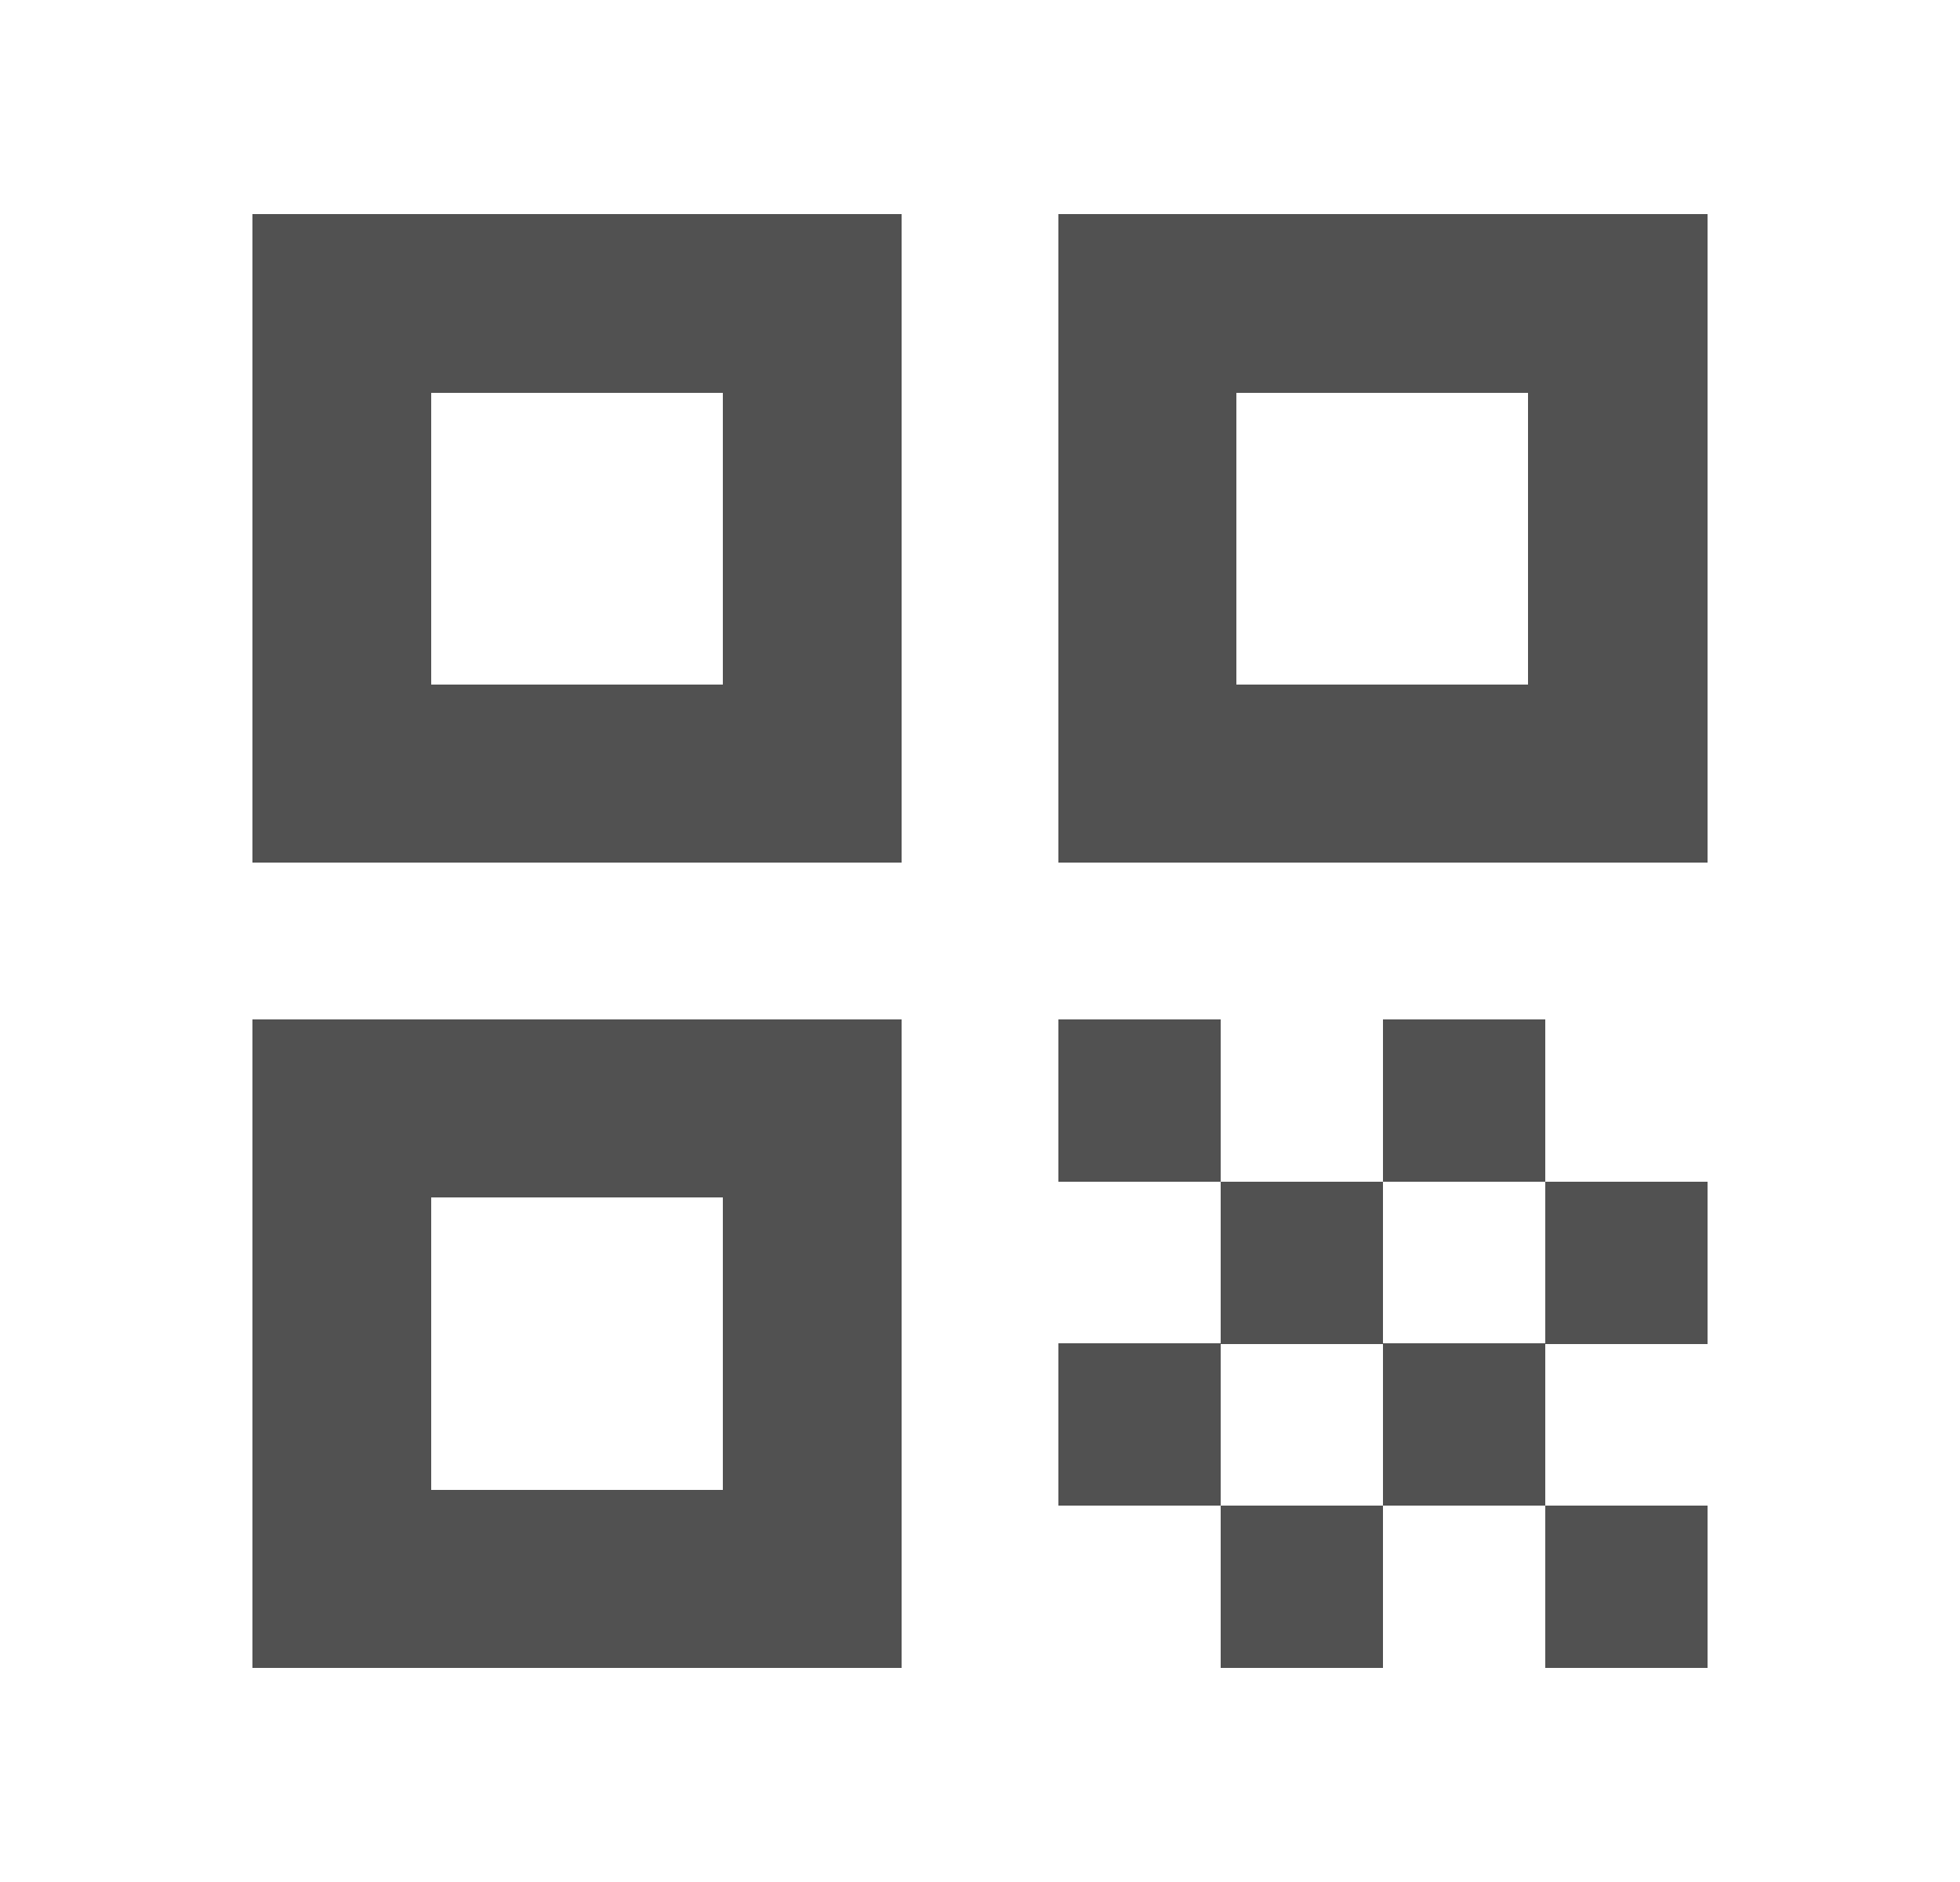
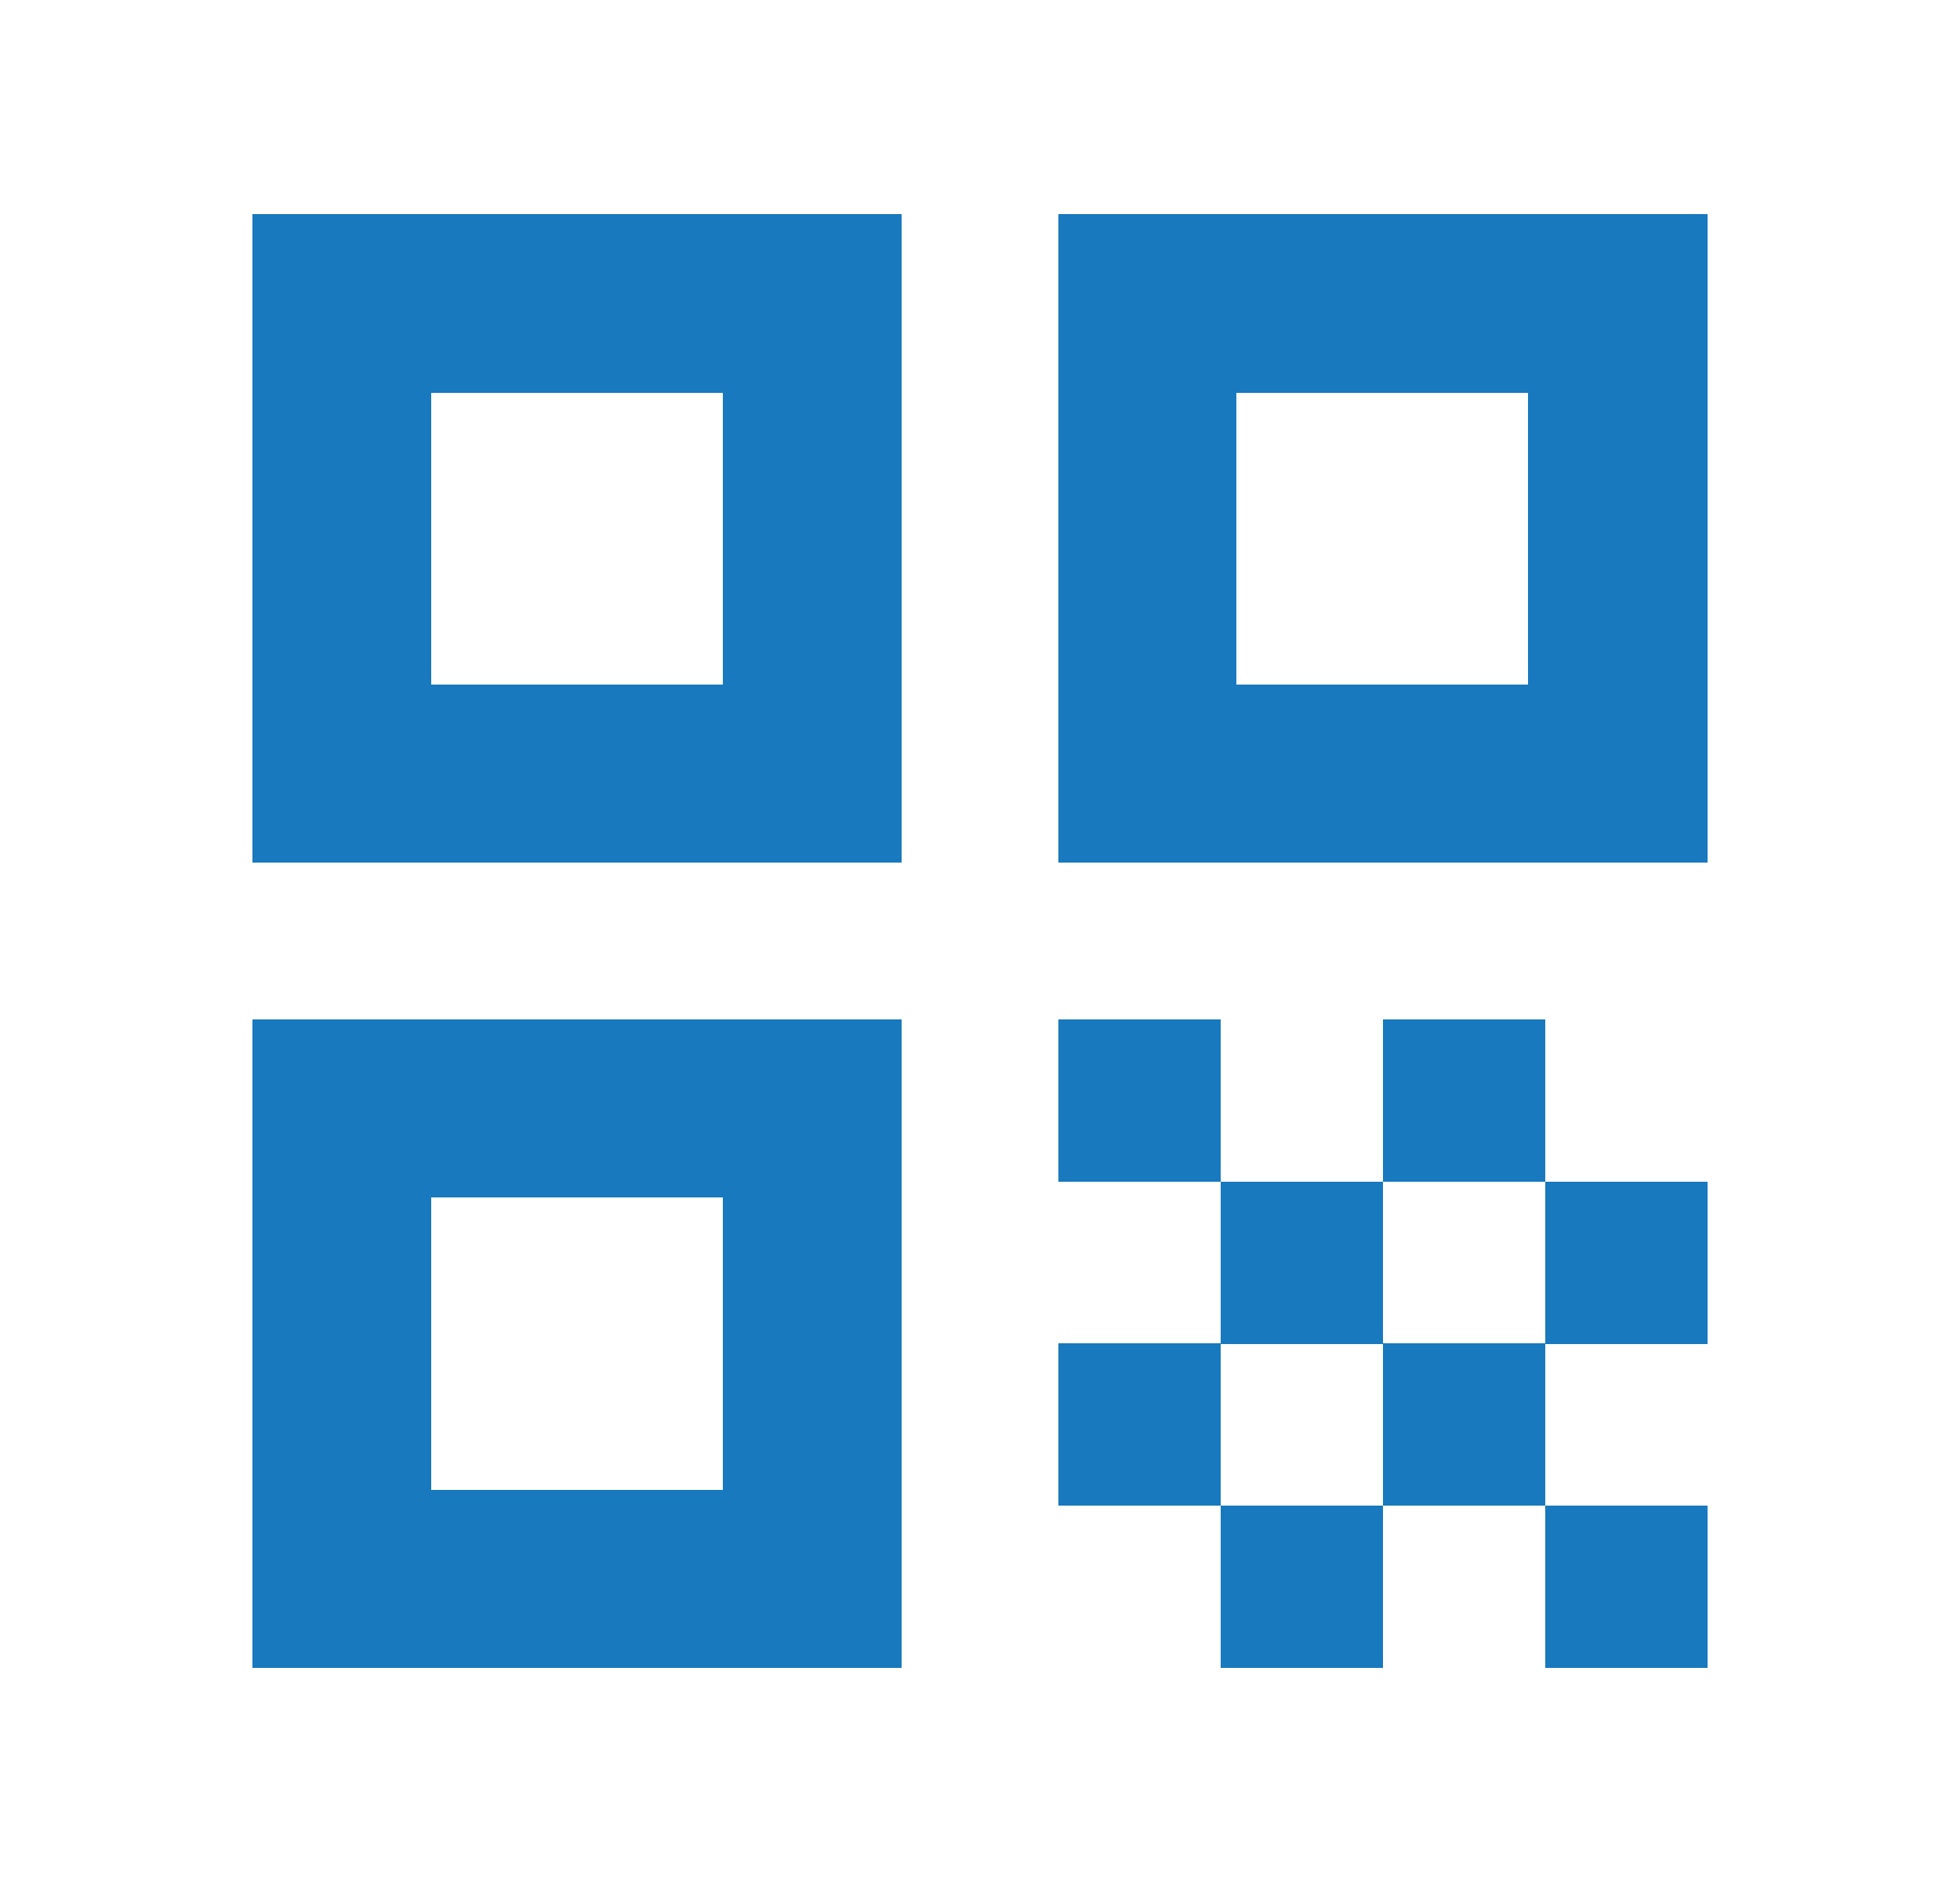
<svg xmlns="http://www.w3.org/2000/svg" id="Layer_1" data-name="Layer 1" viewBox="0 0 25 24">
-   <defs>
-     <style>
-       .cls-1 {
-         mask: url(#mask);
-       }
- 
-       .cls-2 {
-         fill: #d9d9d9;
-       }
- 
-       .cls-3 {
-         fill: #333;
-       }
-     </style>
-     <mask id="mask" x=".5" y="0" width="24" height="24" maskUnits="userSpaceOnUse">
-       <g id="mask0_2274_36688" data-name="mask0 2274 36688">
-         <rect class="cls-2" x=".5" y="0" width="24" height="24" />
-       </g>
-     </mask>
-   </defs>
-   <g class="cls-1">
-     <path class="cls-3" d="M3.22,11V2.73h8.28v8.27H3.22ZM5.5,8.73h3.72v-3.72h-3.72v3.72ZM3.22,21.27v-8.27h8.28v8.27H3.22ZM5.5,19h3.72v-3.73h-3.72v3.73ZM13.5,11V2.73h8.28v8.27h-8.28ZM15.77,8.73h3.72v-3.72h-3.72v3.72ZM19.71,21.27v-2.07h2.07v2.07h-2.07ZM13.5,15.07v-2.07h2.07v2.07h-2.07ZM15.57,17.14v-2.07h2.07v2.07h-2.07ZM13.5,19.2v-2.07h2.07v2.07h-2.07ZM15.57,21.27v-2.07h2.07v2.07h-2.07ZM17.64,19.2v-2.07h2.07v2.07h-2.07ZM17.64,15.07v-2.07h2.07v2.07h-2.07ZM19.71,17.14v-2.07h2.07v2.07h-2.07Z" />
+   <g>
+     <path fill="#1879BF" d="M3.22,11V2.73h8.28v8.27H3.22ZM5.5,8.73h3.72v-3.72h-3.72v3.72ZM3.22,21.27v-8.27h8.28v8.27H3.22ZM5.5,19h3.72v-3.73h-3.72v3.73ZM13.5,11V2.73h8.28v8.27h-8.28ZM15.77,8.73h3.72v-3.72h-3.72v3.72ZM19.71,21.27v-2.07h2.07v2.07h-2.07ZM13.5,15.07v-2.07h2.07v2.07h-2.07ZM15.57,17.14v-2.07h2.07v2.07h-2.07ZM13.5,19.2v-2.07h2.07v2.07h-2.07ZM15.57,21.27v-2.07h2.07v2.07h-2.07ZM17.64,19.2v-2.07h2.07v2.07h-2.07ZM17.64,15.07v-2.07h2.07v2.07h-2.07ZM19.71,17.14v-2.07h2.07v2.07h-2.07Z" />
  </g>
</svg>
